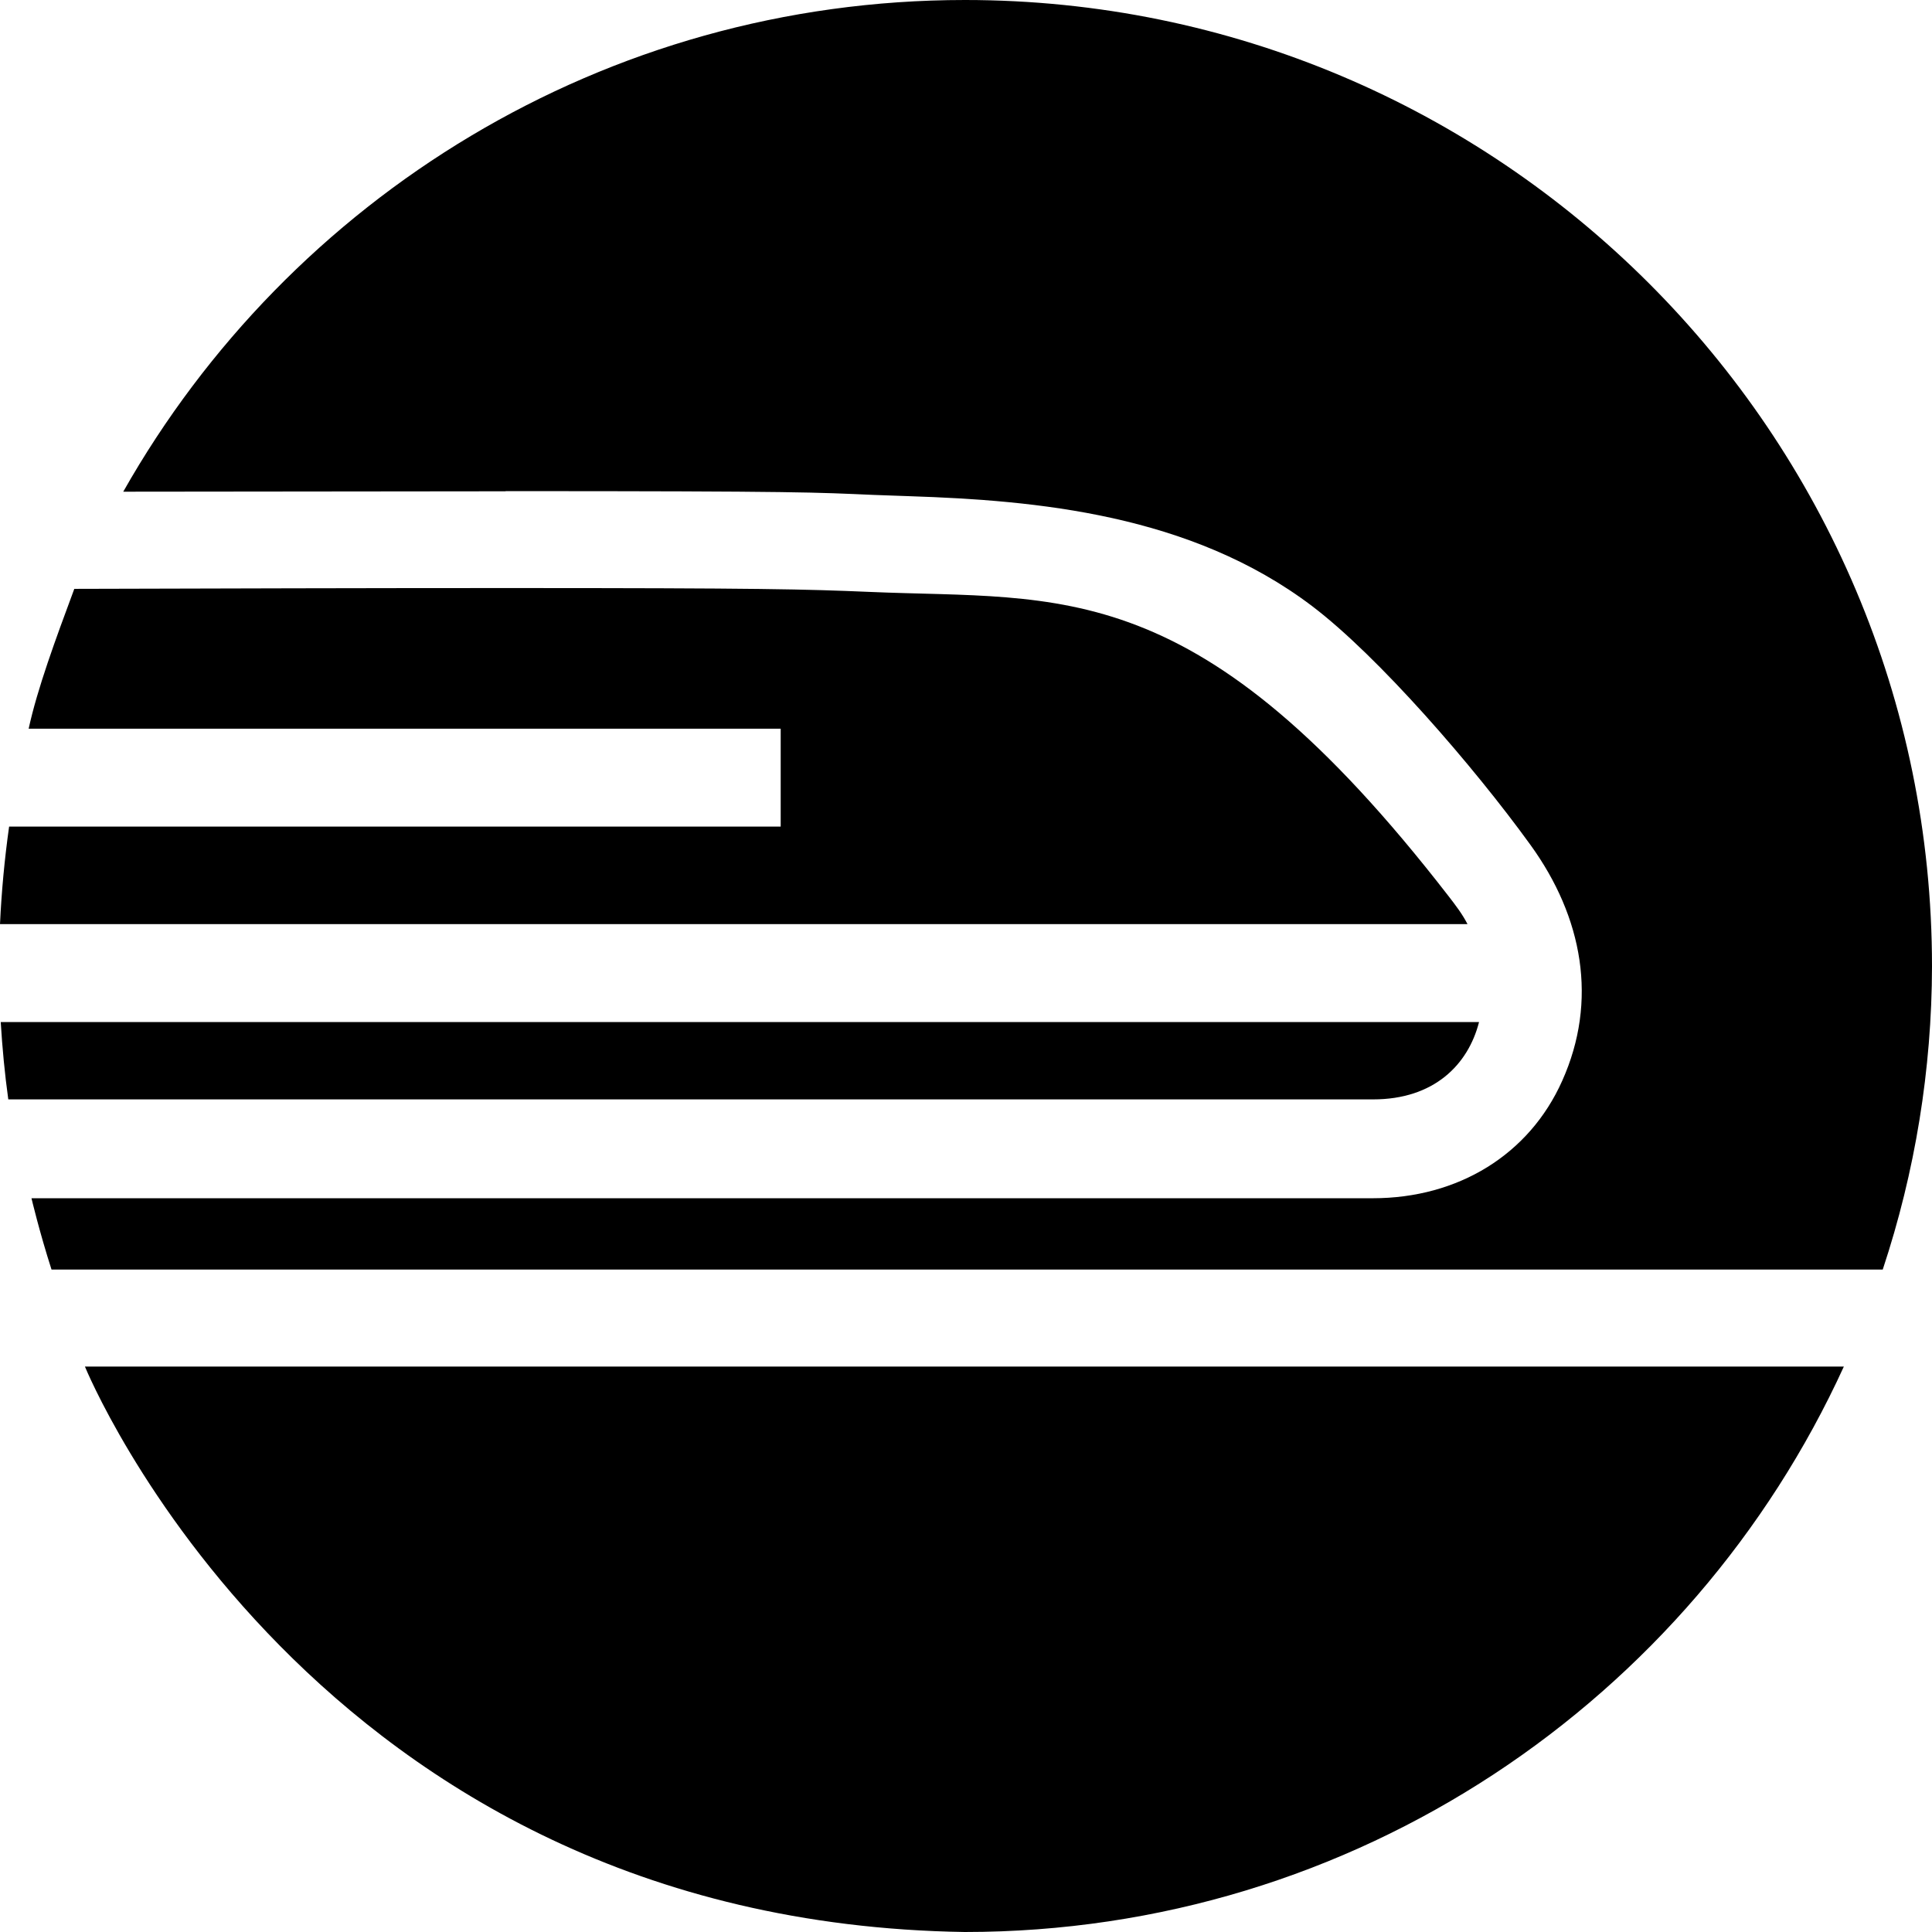
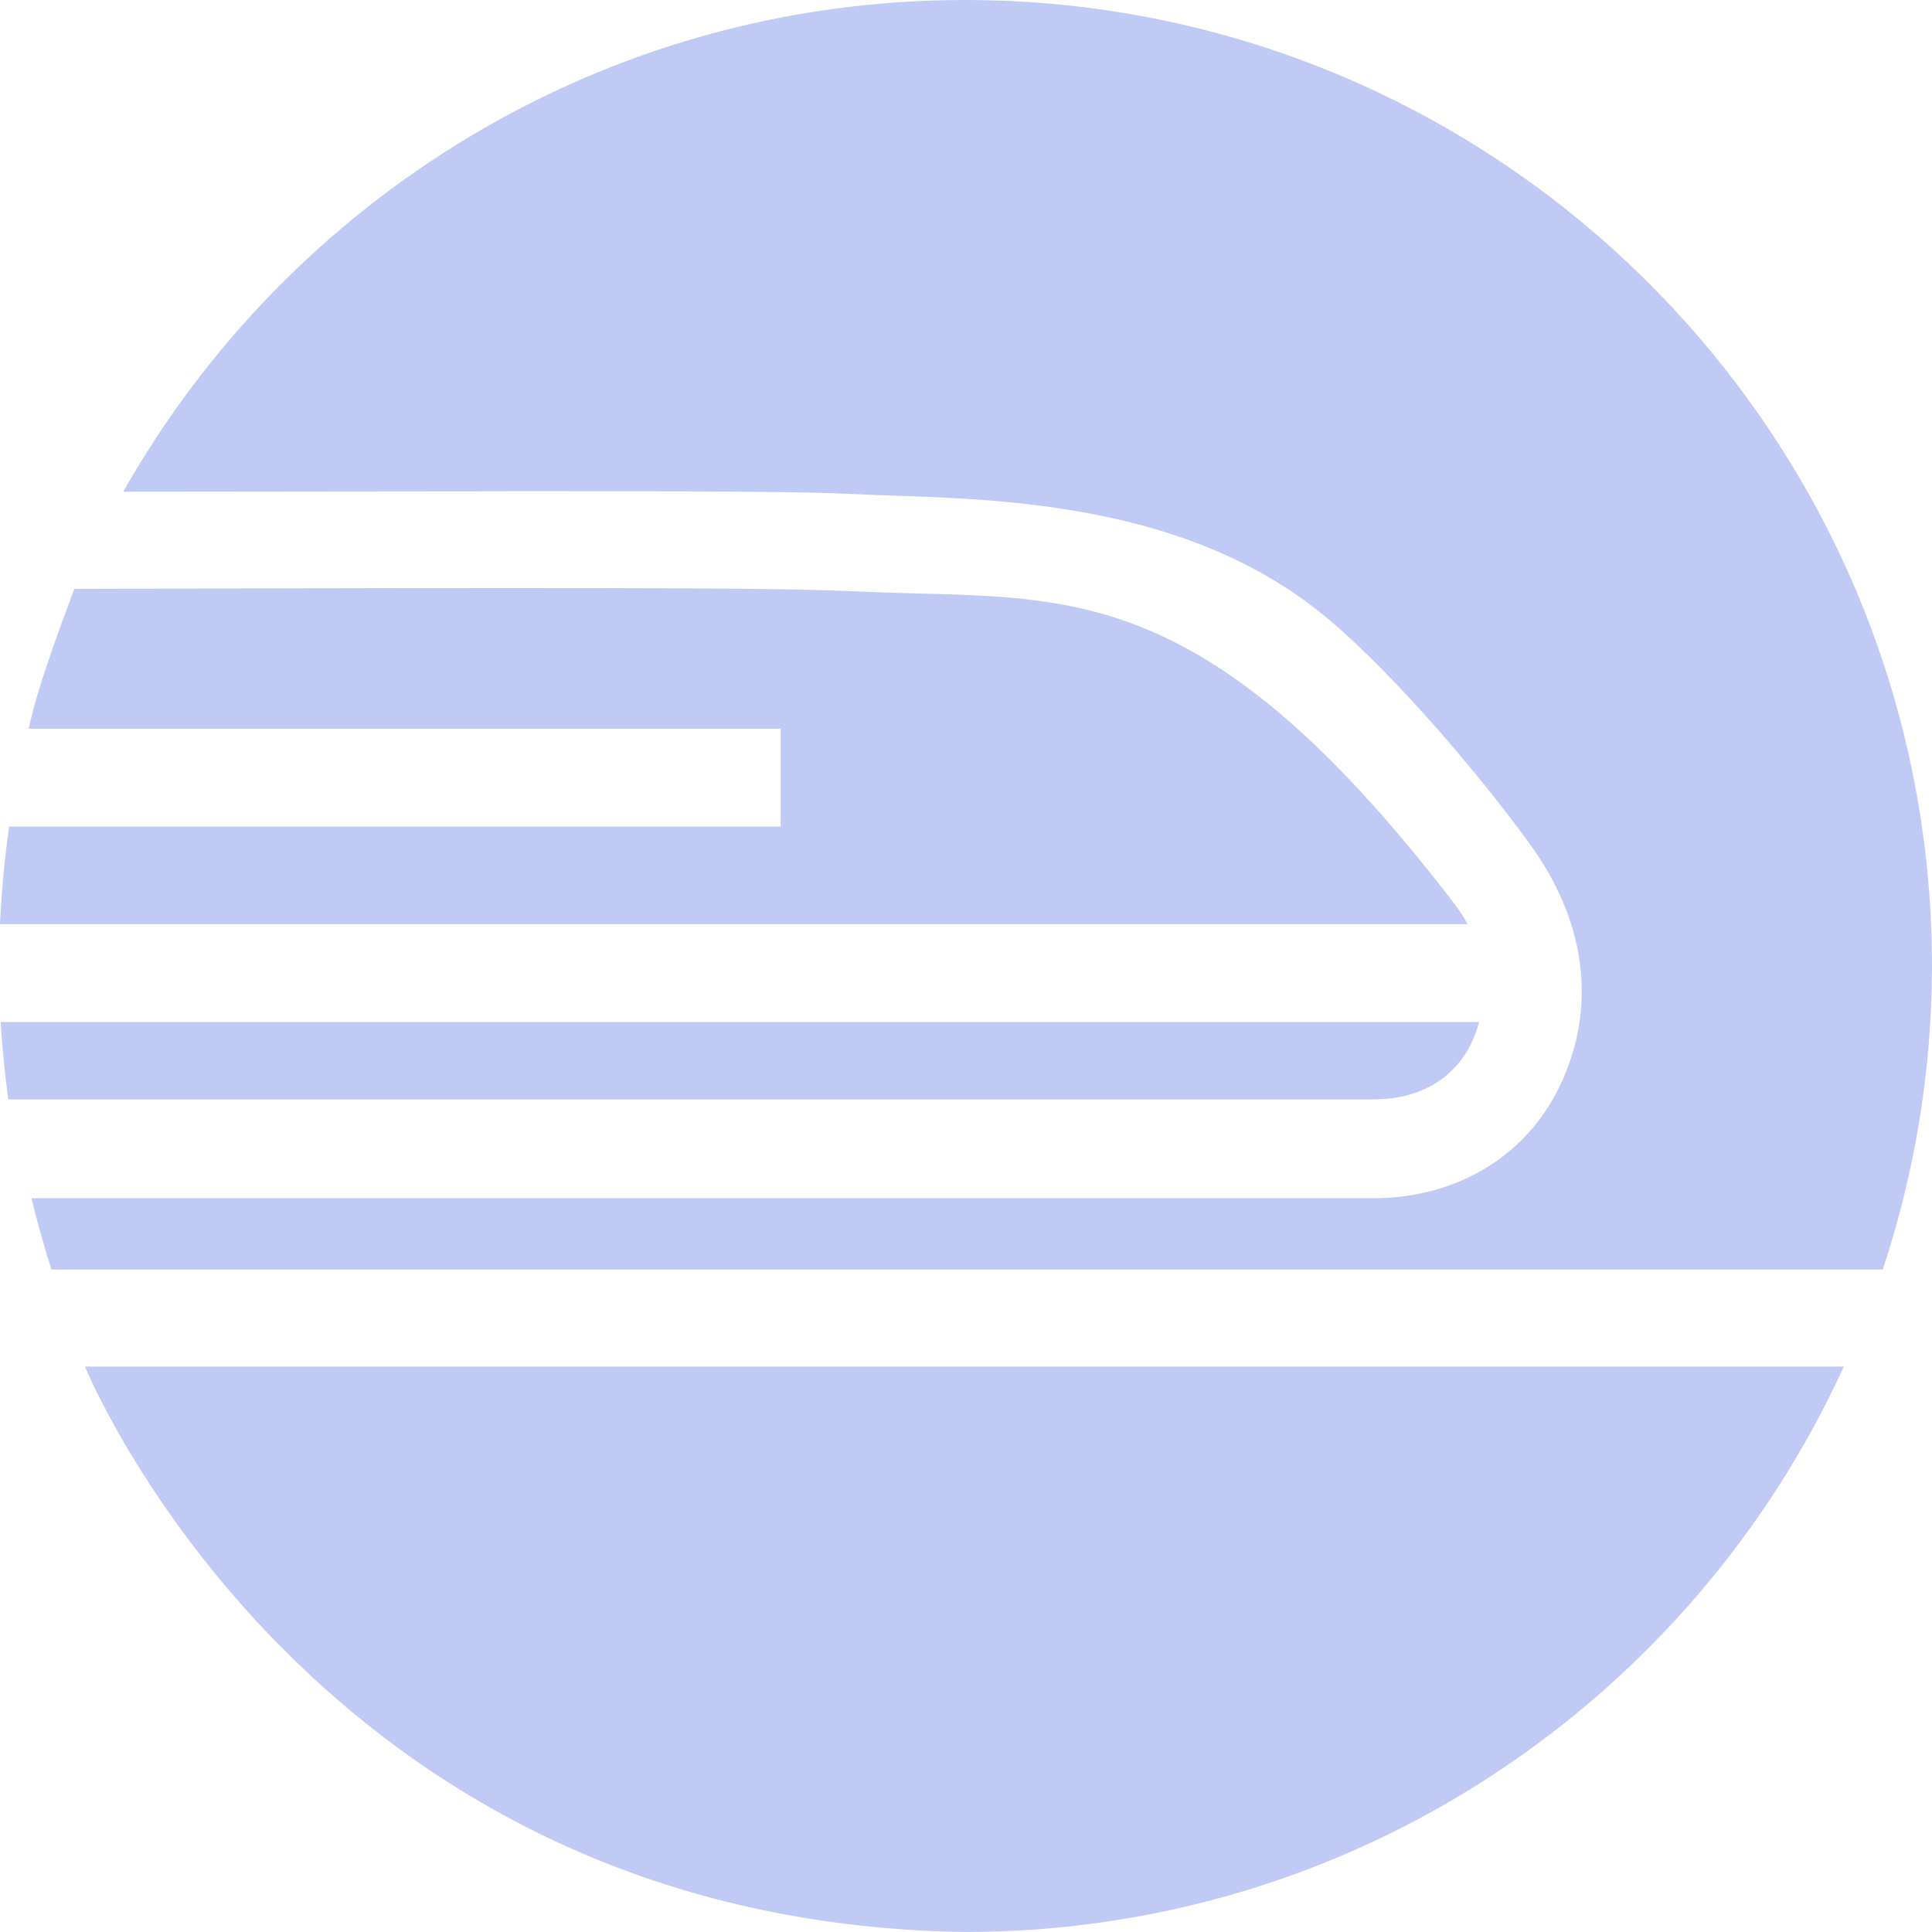
- <svg xmlns="http://www.w3.org/2000/svg" fill="currentColor" viewBox="0 0 24 24">
+ <svg xmlns="http://www.w3.org/2000/svg" fill="#c0caf5" viewBox="0 0 24 24">
  <path d="M.113 10.27A13.026 13.026 0 000 11.48h18.23c-.064-.125-.15-.237-.235-.347-3.117-4.027-4.793-3.677-7.19-3.78-.8-.034-1.34-.048-4.524-.048-1.704 0-3.555.005-5.358.01-.234.63-.459 1.24-.567 1.737h9.342v1.216H.113v.002zm18.26 2.426H.009c.02.326.05.645.094.961h16.955c.754 0 1.179-.429 1.315-.96zm-17.318 4.28s2.81 6.902 10.93 7.024c4.855 0 9.027-2.883 10.92-7.024H1.056zM11.988 0C7.5 0 3.593 2.466 1.531 6.108l4.75-.005v-.002c3.71 0 3.849.016 4.573.047l.448.016c1.563.052 3.485.22 4.996 1.364.82.621 2.007 1.99 2.712 2.965.654.902.842 1.94.396 2.934-.408.914-1.289 1.458-2.353 1.458H.391s.099.42.249.886h22.748A12.026 12.026 0 0024 12.005C24 5.377 18.621 0 11.988 0z" />
</svg>
